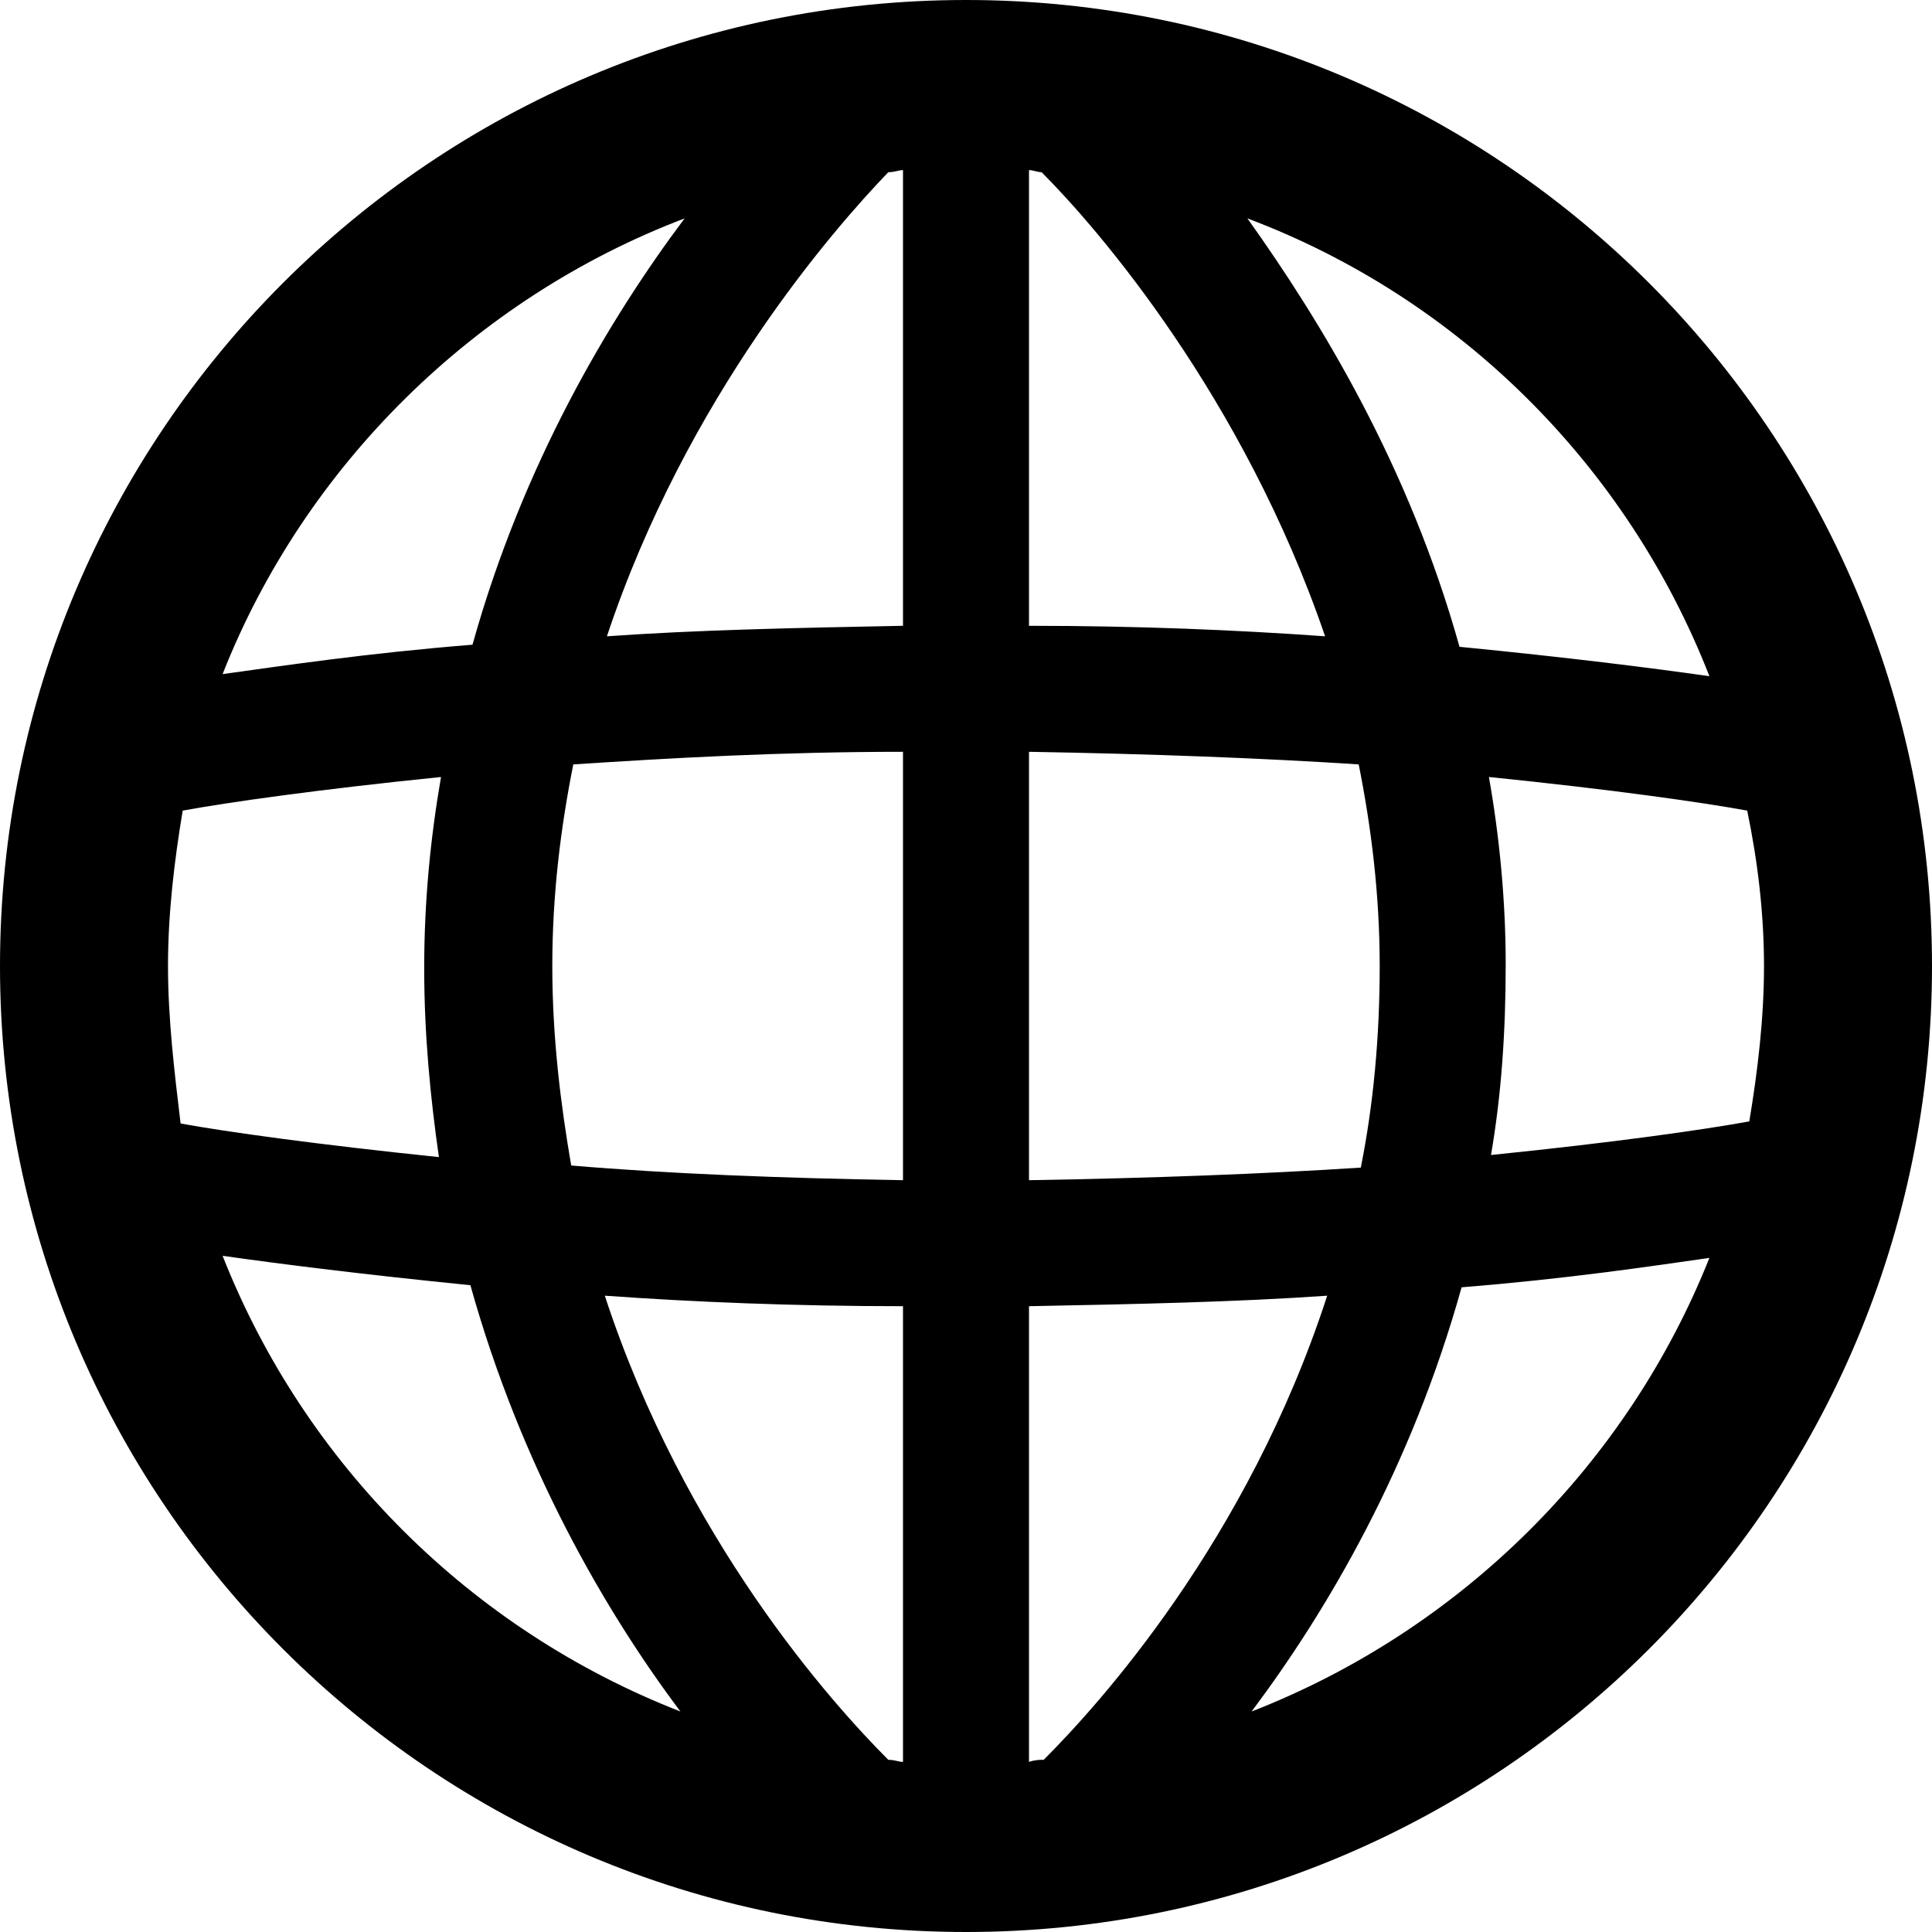
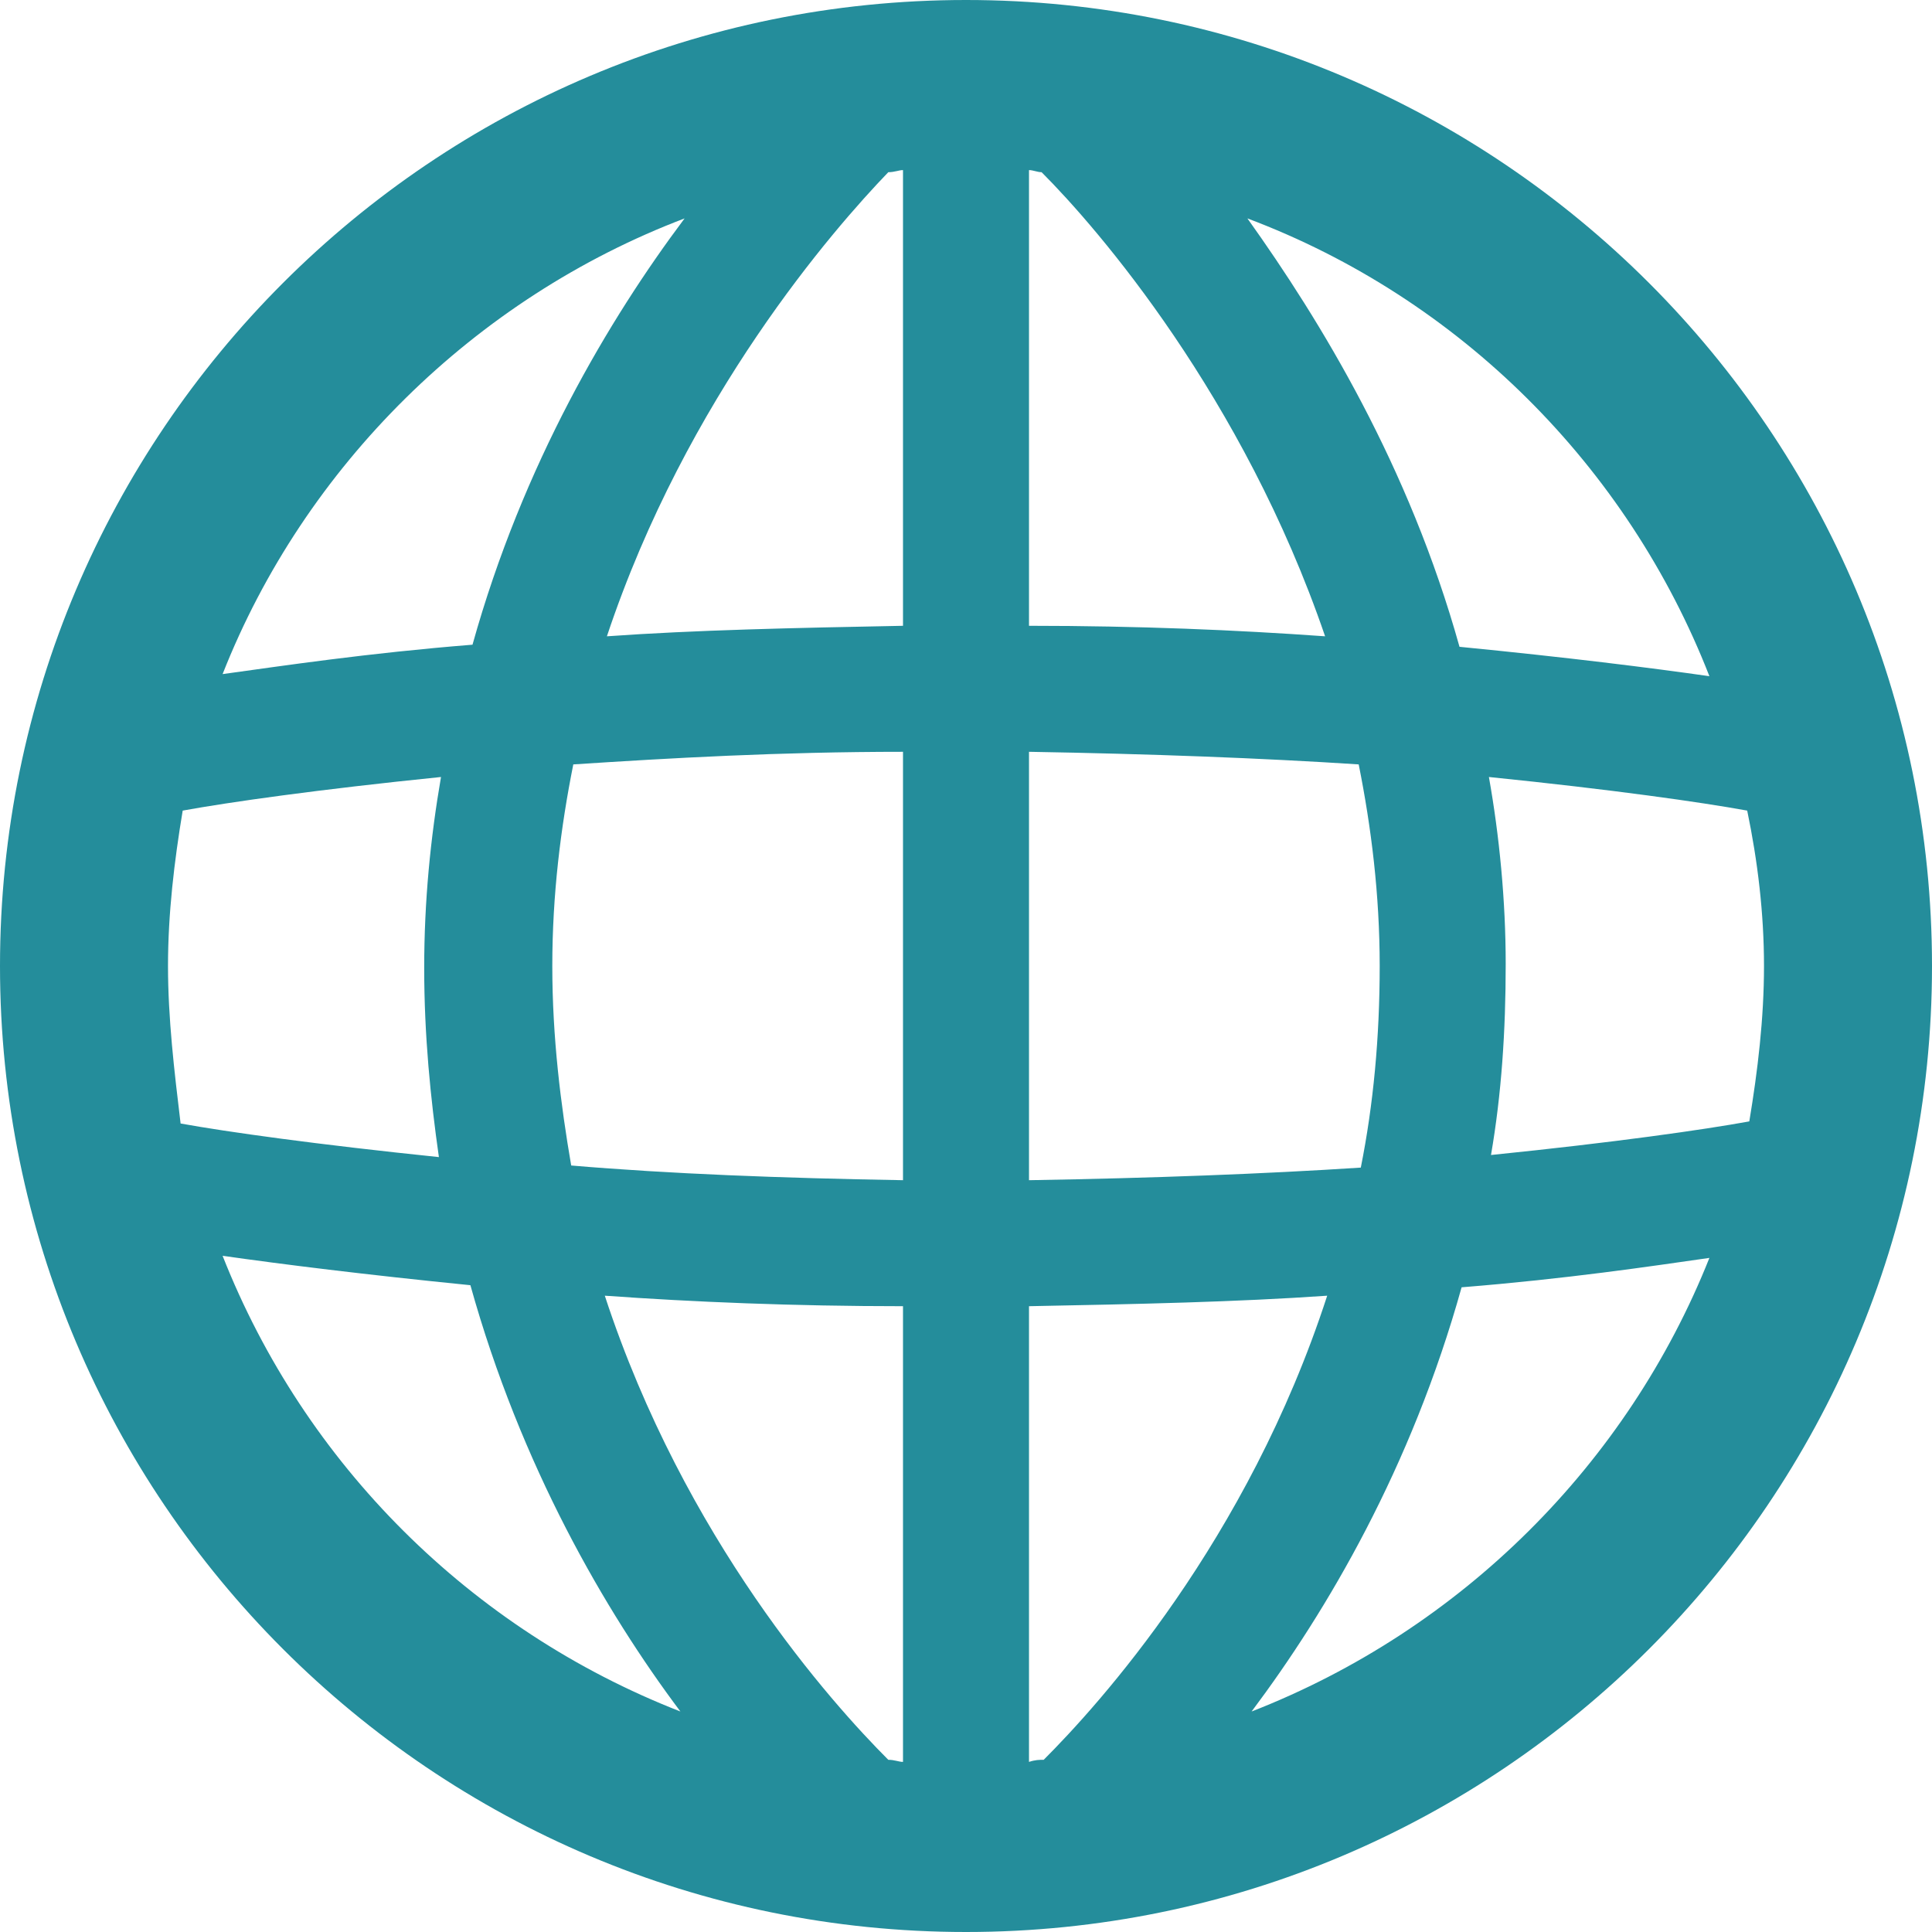
<svg xmlns="http://www.w3.org/2000/svg" version="1.1" id="Layer_1" x="0px" y="0px" width="92px" height="92px" viewBox="0 0 92 92" enable-background="new 0 0 92 92" xml:space="preserve">
-   <path id="XMLID_1666_" d="M46,0C20.6,0,0,20.6,0,46s20.6,46,46,46s46-20.6,46-46S71.4,0,46,0z M49.7,83.8c-0.2,0-0.4,0-0.7,0.1V62.2  c5.2-0.1,9.9-0.2,14.2-0.5C59.4,73.4,52.3,81.2,49.7,83.8z M42.3,83.8c-2.7-2.7-9.7-10.5-13.5-22.1c4.2,0.3,9,0.5,14.2,0.5v21.7  C42.8,83.9,42.6,83.8,42.3,83.8z M8,46c0-2.5,0.3-5,0.7-7.4c2.2-0.4,6.4-1,12.3-1.6c-0.5,2.9-0.8,5.9-0.8,9.1c0,3.2,0.3,6.2,0.7,9  c-5.8-0.6-10.1-1.2-12.3-1.6C8.3,51,8,48.5,8,46z M26.3,46c0-3.4,0.4-6.6,1-9.6c4.6-0.3,9.8-0.6,15.7-0.6v20.4  c-5.8-0.1-11.1-0.3-15.8-0.7C26.7,52.6,26.3,49.4,26.3,46z M49.6,8.2c2.7,2.7,9.6,10.7,13.5,22.1c-4.2-0.3-8.9-0.5-14.1-0.5V8.1  C49.2,8.1,49.4,8.2,49.6,8.2z M43,8.1v21.7c-5.2,0.1-9.9,0.2-14.1,0.5c3.8-11.4,10.8-19.4,13.4-22.1C42.6,8.2,42.8,8.1,43,8.1z   M49,56.2V35.8c5.8,0.1,11.1,0.3,15.7,0.6c0.6,3,1,6.2,1,9.6c0,3.4-0.3,6.6-0.9,9.6C60.2,55.9,54.9,56.1,49,56.2z M70.9,37  c5.9,0.6,10.1,1.2,12.3,1.6C83.7,41,84,43.5,84,46c0,2.5-0.3,5-0.7,7.4c-2.2,0.4-6.4,1-12.3,1.6c0.5-2.9,0.7-5.9,0.7-9.1  C71.7,42.9,71.4,39.8,70.9,37z M81.4,32.2c-2.8-0.4-6.8-0.9-11.9-1.4c-2.4-8.6-6.6-15.5-10.1-20.4C69.5,14.2,77.5,22.2,81.4,32.2z   M32.6,10.4c-3.6,4.8-7.7,11.7-10.1,20.3c-5,0.4-9,1-11.9,1.4C14.5,22.2,22.6,14.2,32.6,10.4z M10.6,59.8c2.8,0.4,6.8,0.9,11.8,1.4  c2.4,8.6,6.4,15.5,10,20.3C22.4,77.6,14.5,69.7,10.6,59.8z M59.6,81.5c3.6-4.8,7.6-11.6,10-20.2c5-0.4,9-1,11.8-1.4  C77.5,69.7,69.6,77.6,59.6,81.5z" />
+   <path fill="#248d9b" id="XMLID_1666_" d="M46,0C20.6,0,0,20.6,0,46s20.6,46,46,46s46-20.6,46-46S71.4,0,46,0z M49.7,83.8c-0.2,0-0.4,0-0.7,0.1V62.2  c5.2-0.1,9.9-0.2,14.2-0.5C59.4,73.4,52.3,81.2,49.7,83.8z M42.3,83.8c-2.7-2.7-9.7-10.5-13.5-22.1c4.2,0.3,9,0.5,14.2,0.5v21.7  C42.8,83.9,42.6,83.8,42.3,83.8z M8,46c0-2.5,0.3-5,0.7-7.4c2.2-0.4,6.4-1,12.3-1.6c-0.5,2.9-0.8,5.9-0.8,9.1c0,3.2,0.3,6.2,0.7,9  c-5.8-0.6-10.1-1.2-12.3-1.6C8.3,51,8,48.5,8,46z M26.3,46c0-3.4,0.4-6.6,1-9.6c4.6-0.3,9.8-0.6,15.7-0.6v20.4  c-5.8-0.1-11.1-0.3-15.8-0.7C26.7,52.6,26.3,49.4,26.3,46z M49.6,8.2c2.7,2.7,9.6,10.7,13.5,22.1c-4.2-0.3-8.9-0.5-14.1-0.5V8.1  C49.2,8.1,49.4,8.2,49.6,8.2z M43,8.1v21.7c-5.2,0.1-9.9,0.2-14.1,0.5c3.8-11.4,10.8-19.4,13.4-22.1C42.6,8.2,42.8,8.1,43,8.1z   M49,56.2V35.8c5.8,0.1,11.1,0.3,15.7,0.6c0.6,3,1,6.2,1,9.6c0,3.4-0.3,6.6-0.9,9.6C60.2,55.9,54.9,56.1,49,56.2z M70.9,37  c5.9,0.6,10.1,1.2,12.3,1.6C83.7,41,84,43.5,84,46c0,2.5-0.3,5-0.7,7.4c-2.2,0.4-6.4,1-12.3,1.6c0.5-2.9,0.7-5.9,0.7-9.1  C71.7,42.9,71.4,39.8,70.9,37z M81.4,32.2c-2.8-0.4-6.8-0.9-11.9-1.4c-2.4-8.6-6.6-15.5-10.1-20.4C69.5,14.2,77.5,22.2,81.4,32.2z   M32.6,10.4c-3.6,4.8-7.7,11.7-10.1,20.3c-5,0.4-9,1-11.9,1.4C14.5,22.2,22.6,14.2,32.6,10.4z M10.6,59.8c2.8,0.4,6.8,0.9,11.8,1.4  c2.4,8.6,6.4,15.5,10,20.3C22.4,77.6,14.5,69.7,10.6,59.8z M59.6,81.5c3.6-4.8,7.6-11.6,10-20.2c5-0.4,9-1,11.8-1.4  C77.5,69.7,69.6,77.6,59.6,81.5z" />
</svg>
